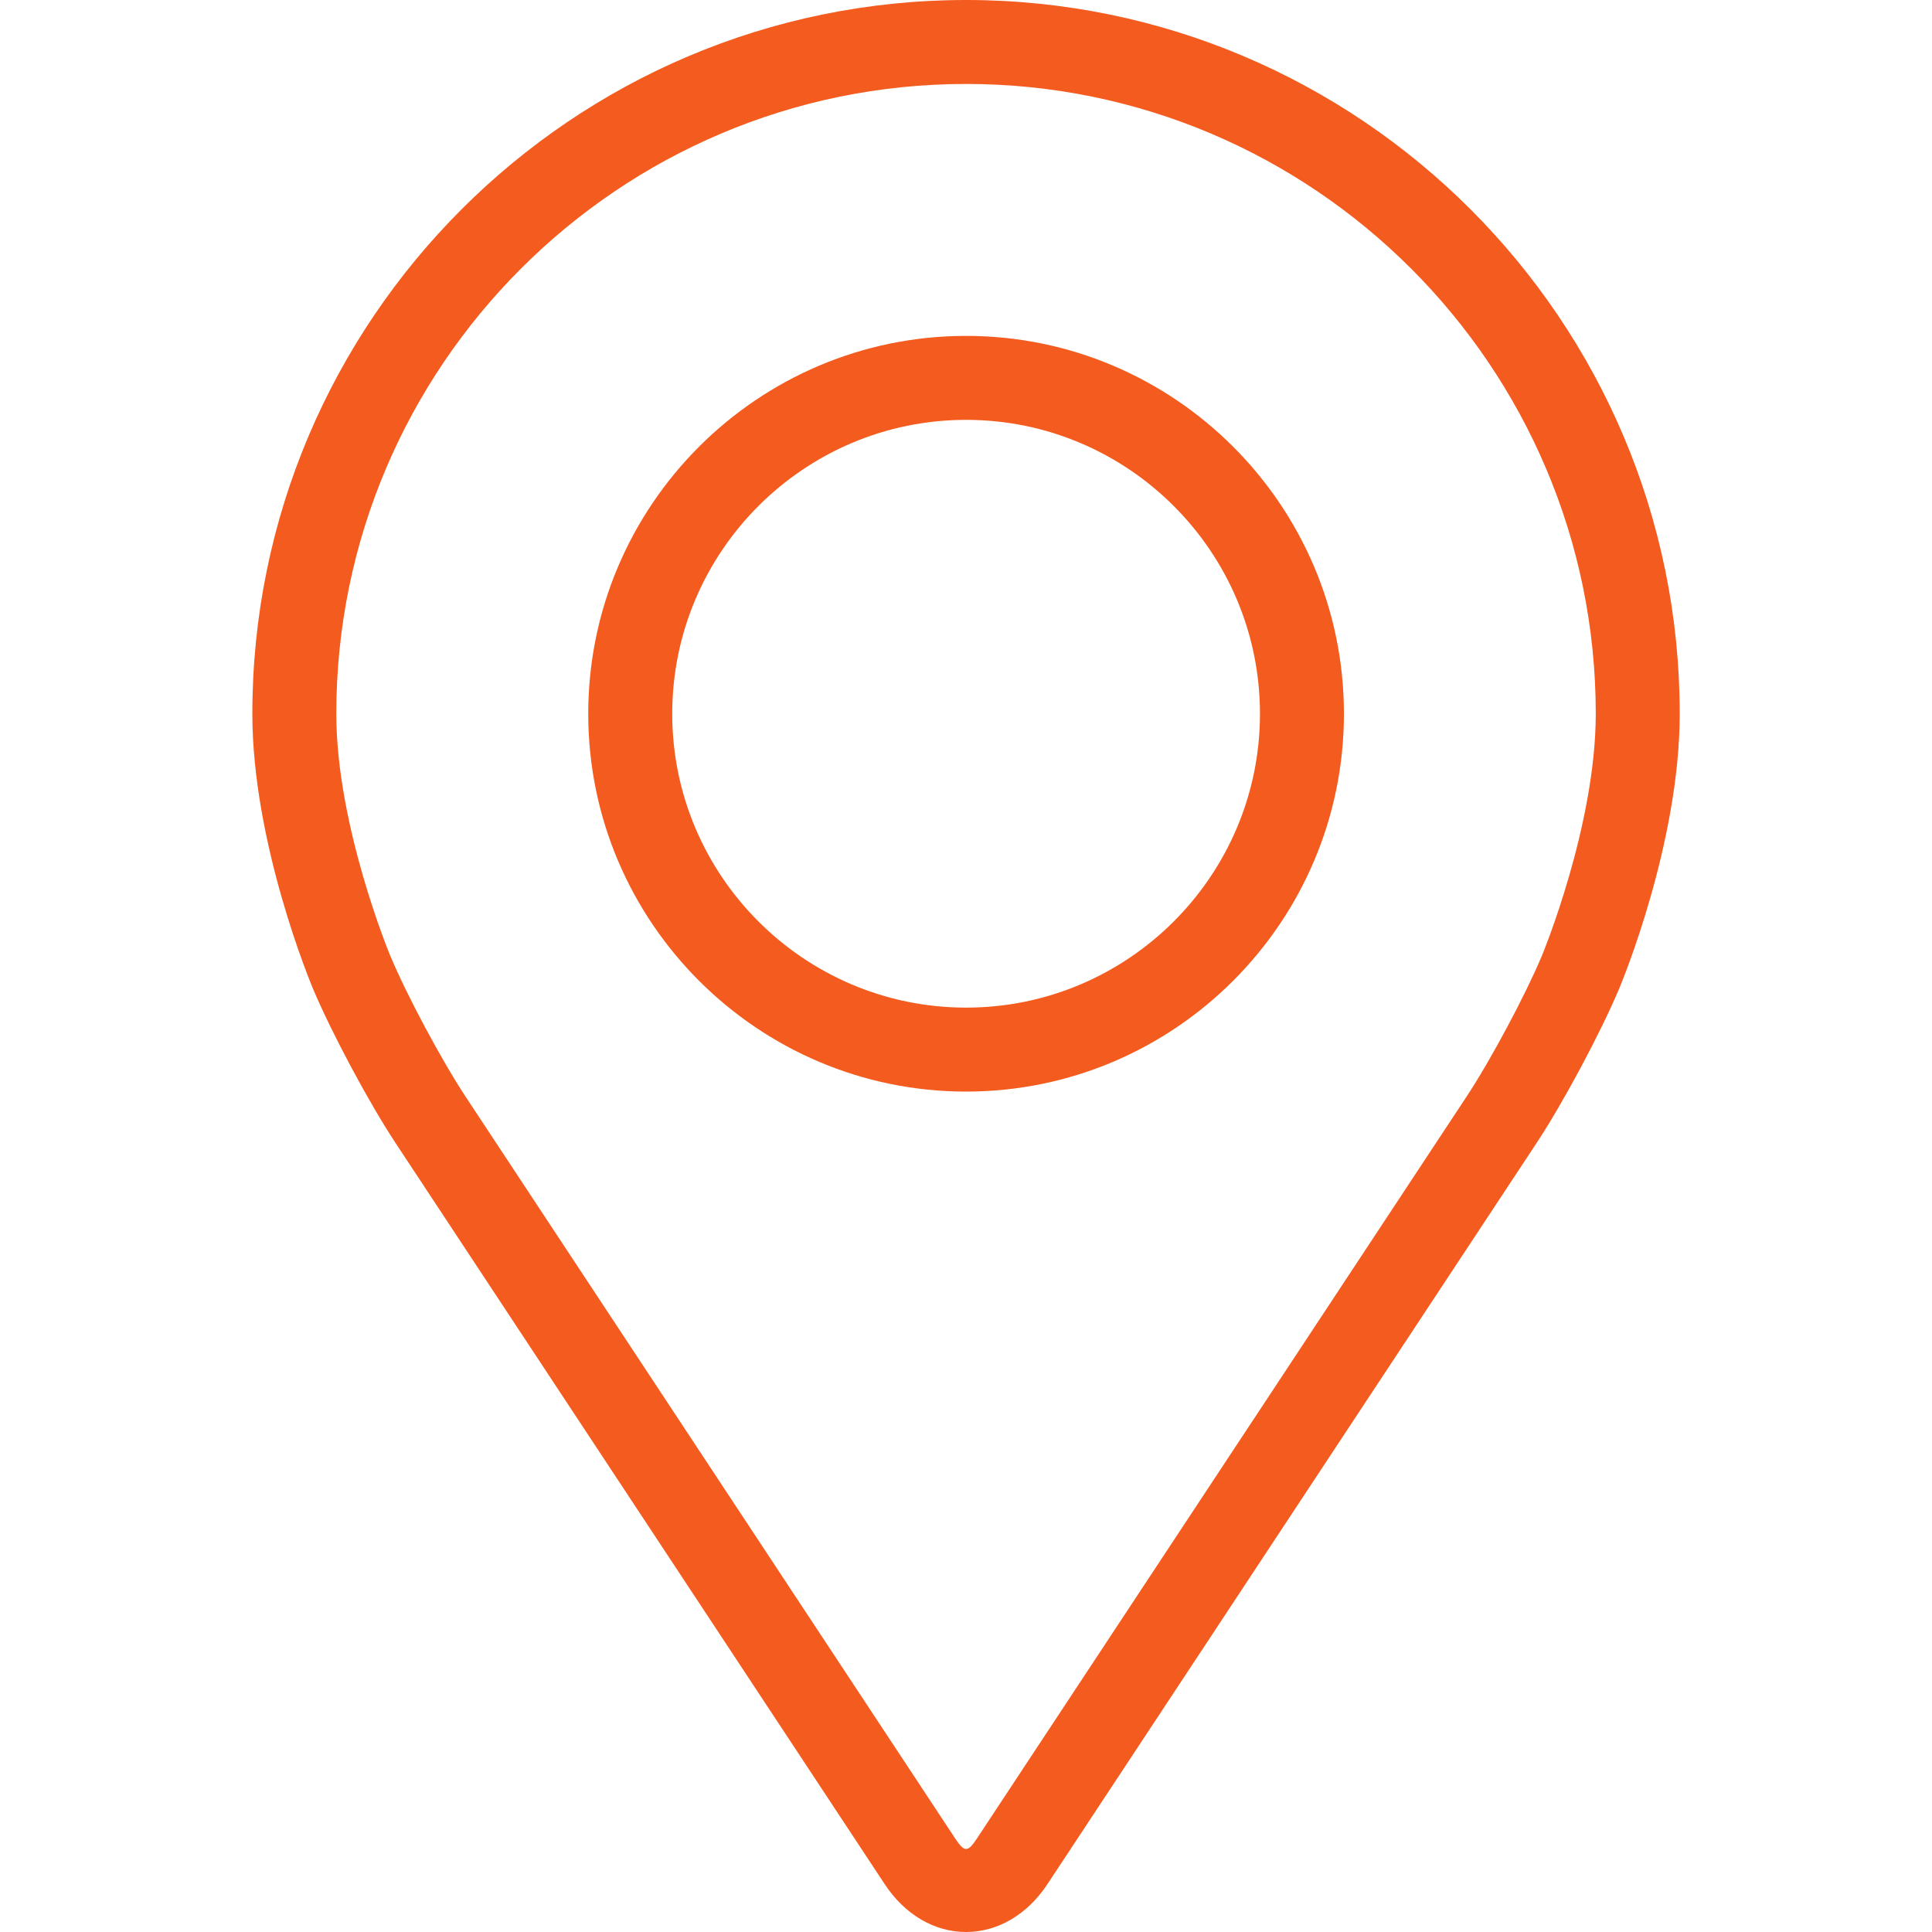
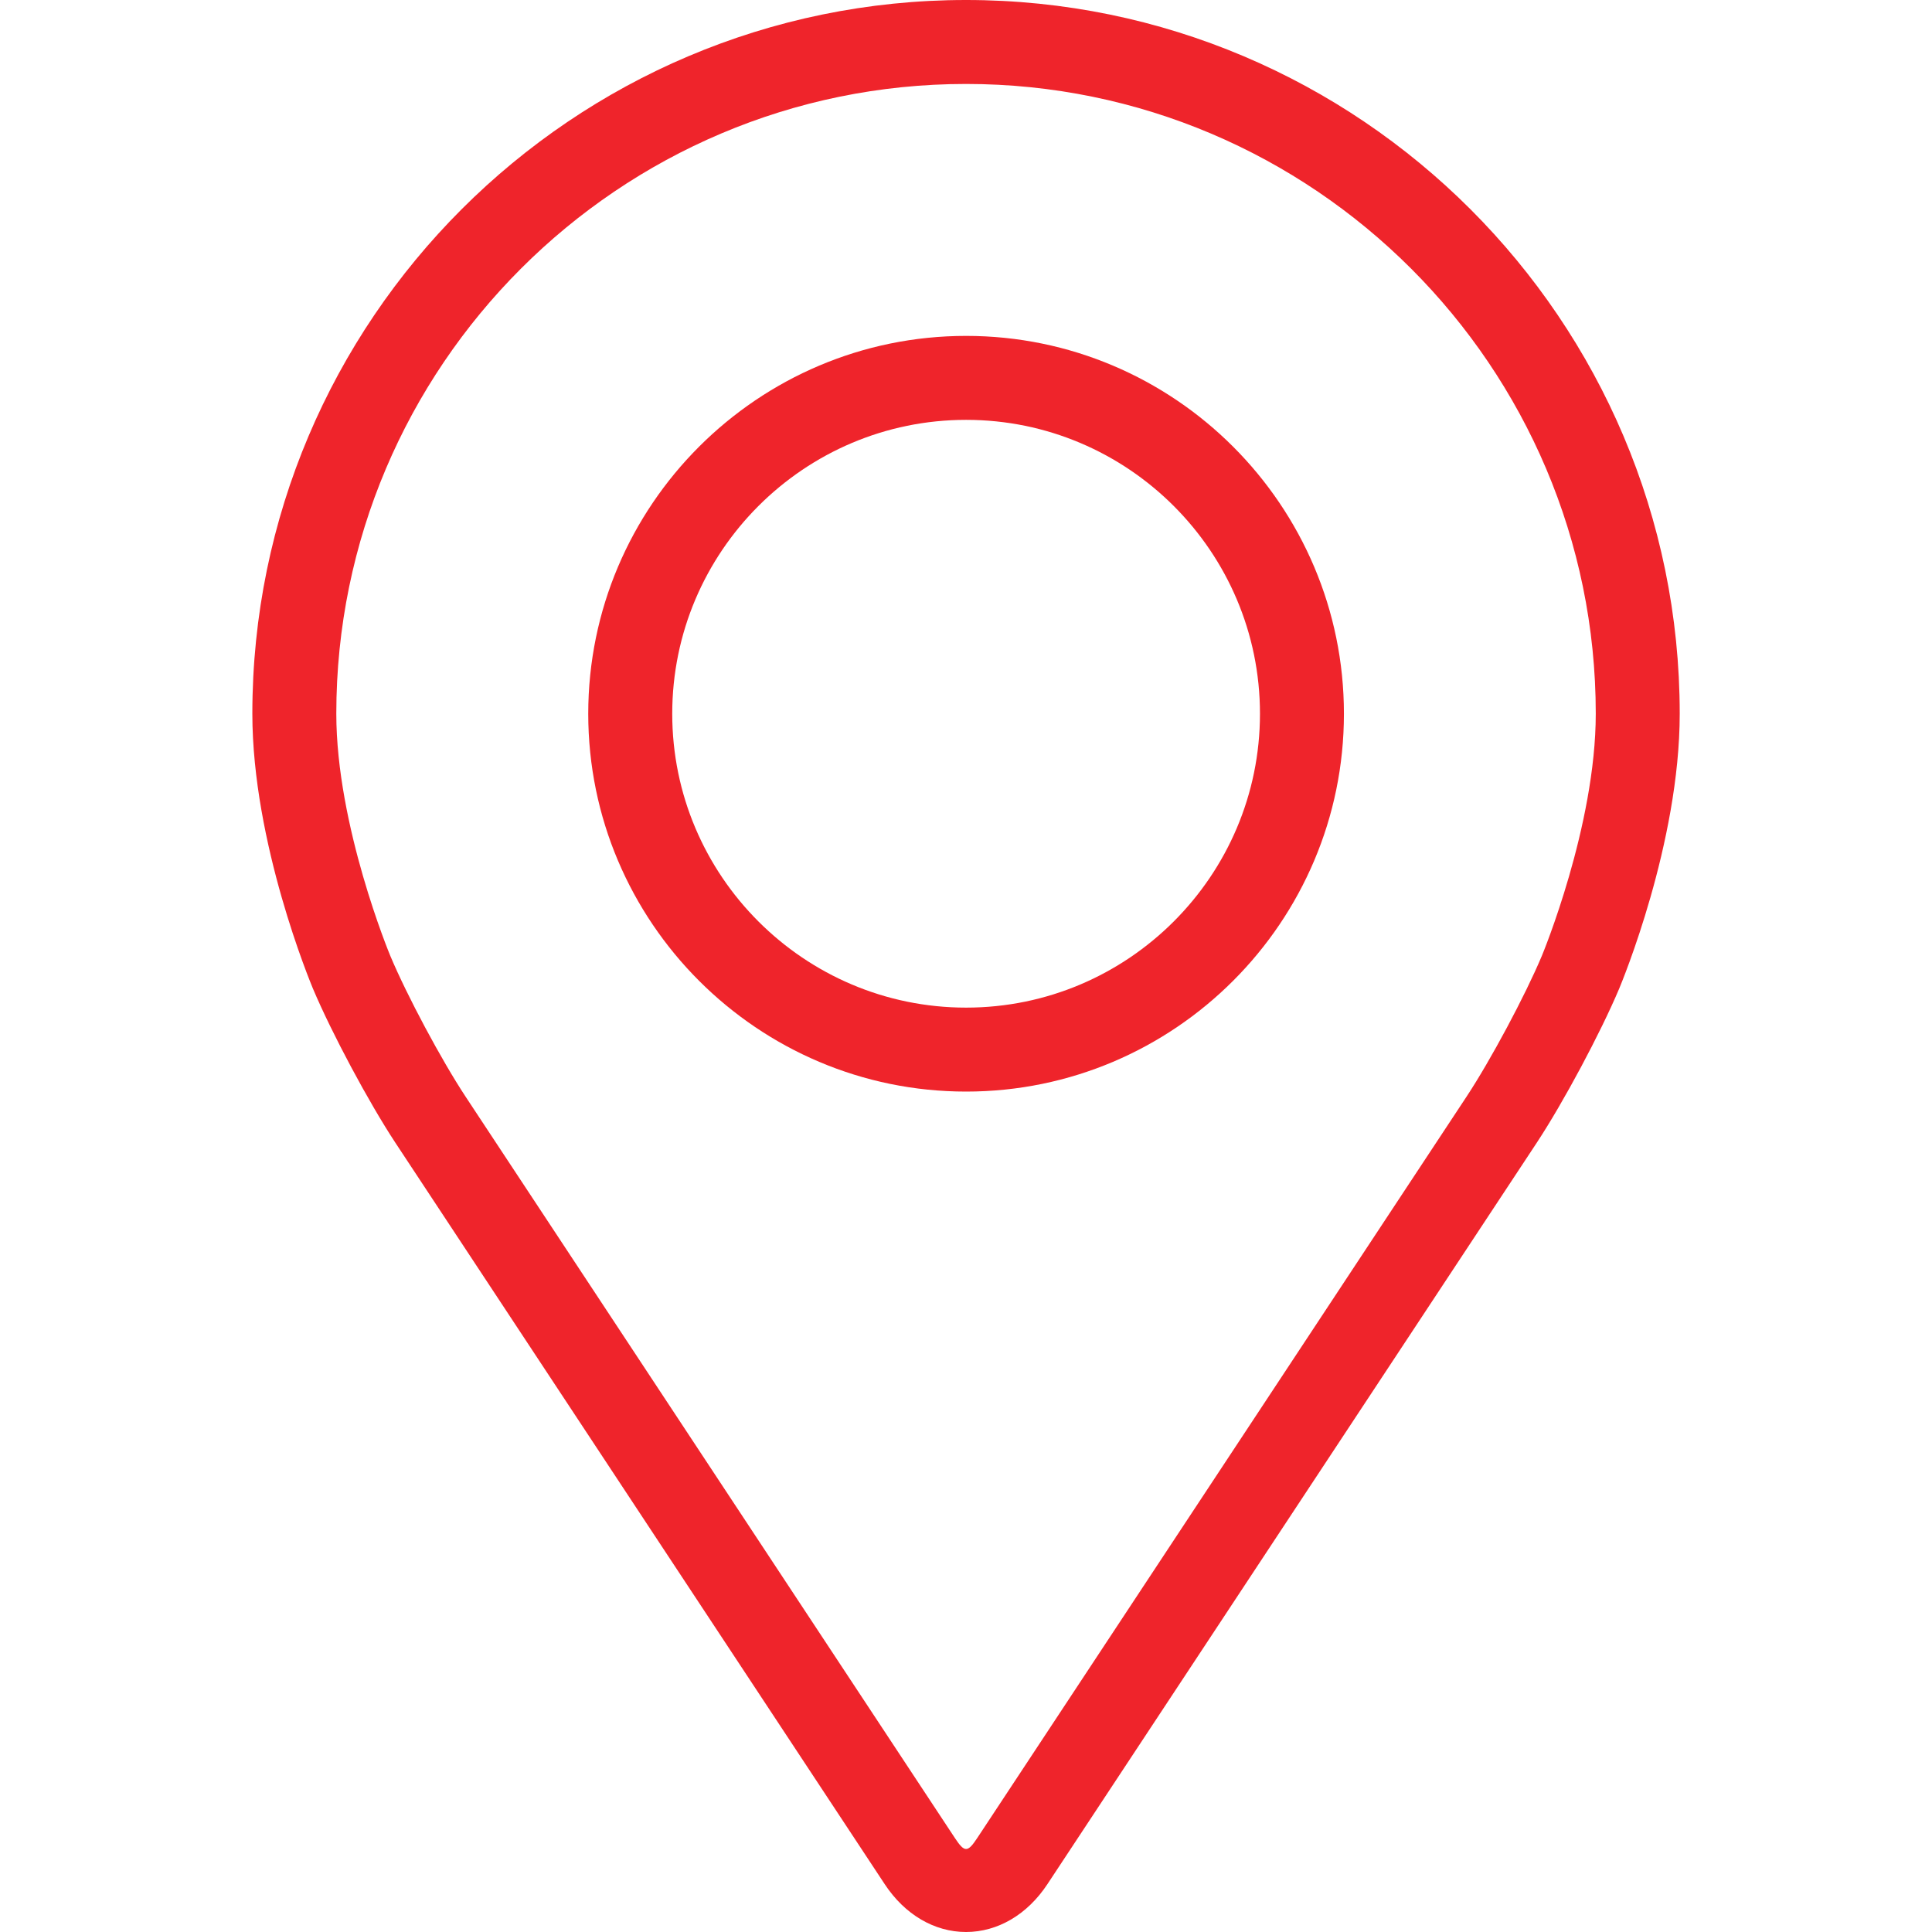
<svg xmlns="http://www.w3.org/2000/svg" width="57" height="57" viewBox="0 0 57 57" fill="none">
-   <path d="M28.501 0C16.891 0 7.445 9.445 7.445 21.056C7.445 24.878 9.16 28.989 9.231 29.163C9.785 30.477 10.877 32.518 11.665 33.715L26.102 55.589C26.693 56.486 27.567 57 28.501 57C29.435 57 30.31 56.486 30.901 55.59L45.339 33.715C46.128 32.518 47.219 30.477 47.773 29.163C47.844 28.991 49.557 24.88 49.557 21.056C49.557 9.445 40.112 0 28.501 0ZM45.489 28.201C44.995 29.379 43.978 31.278 43.27 32.351L28.832 54.227C28.547 54.659 28.457 54.659 28.172 54.227L13.734 32.351C13.026 31.278 12.009 29.378 11.515 28.2C11.494 28.149 9.922 24.366 9.922 21.056C9.922 10.812 18.257 2.477 28.501 2.477C38.746 2.477 47.08 10.812 47.08 21.056C47.08 24.37 45.505 28.164 45.489 28.201Z" fill="#F45B1E" />
-   <path d="M28.503 9.91C22.356 9.91 17.355 14.912 17.355 21.058C17.355 27.203 22.356 32.205 28.503 32.205C34.65 32.205 39.65 27.203 39.65 21.058C39.65 14.912 34.65 9.91 28.503 9.91ZM28.503 29.728C23.723 29.728 19.833 25.838 19.833 21.058C19.833 16.276 23.723 12.387 28.503 12.387C33.282 12.387 37.173 16.276 37.173 21.058C37.173 25.838 33.282 29.728 28.503 29.728Z" fill="#F45B1E" />
+   <path d="M28.501 0C16.891 0 7.445 9.445 7.445 21.056C7.445 24.878 9.16 28.989 9.231 29.163C9.785 30.477 10.877 32.518 11.665 33.715L26.102 55.589C26.693 56.486 27.567 57 28.501 57C29.435 57 30.31 56.486 30.901 55.59L45.339 33.715C46.128 32.518 47.219 30.477 47.773 29.163C47.844 28.991 49.557 24.88 49.557 21.056C49.557 9.445 40.112 0 28.501 0ZM45.489 28.201C44.995 29.379 43.978 31.278 43.27 32.351L28.832 54.227C28.547 54.659 28.457 54.659 28.172 54.227L13.734 32.351C13.026 31.278 12.009 29.378 11.515 28.2C11.494 28.149 9.922 24.366 9.922 21.056C9.922 10.812 18.257 2.477 28.501 2.477C38.746 2.477 47.08 10.812 47.08 21.056C47.08 24.37 45.505 28.164 45.489 28.201Z" fill="#EF242B" />
+   <path d="M28.503 9.91C22.356 9.91 17.355 14.912 17.355 21.058C17.355 27.203 22.356 32.205 28.503 32.205C34.65 32.205 39.65 27.203 39.65 21.058C39.65 14.912 34.65 9.91 28.503 9.91ZM28.503 29.728C23.723 29.728 19.833 25.838 19.833 21.058C19.833 16.276 23.723 12.387 28.503 12.387C33.282 12.387 37.173 16.276 37.173 21.058C37.173 25.838 33.282 29.728 28.503 29.728Z" fill="#EF242B" />
</svg>
